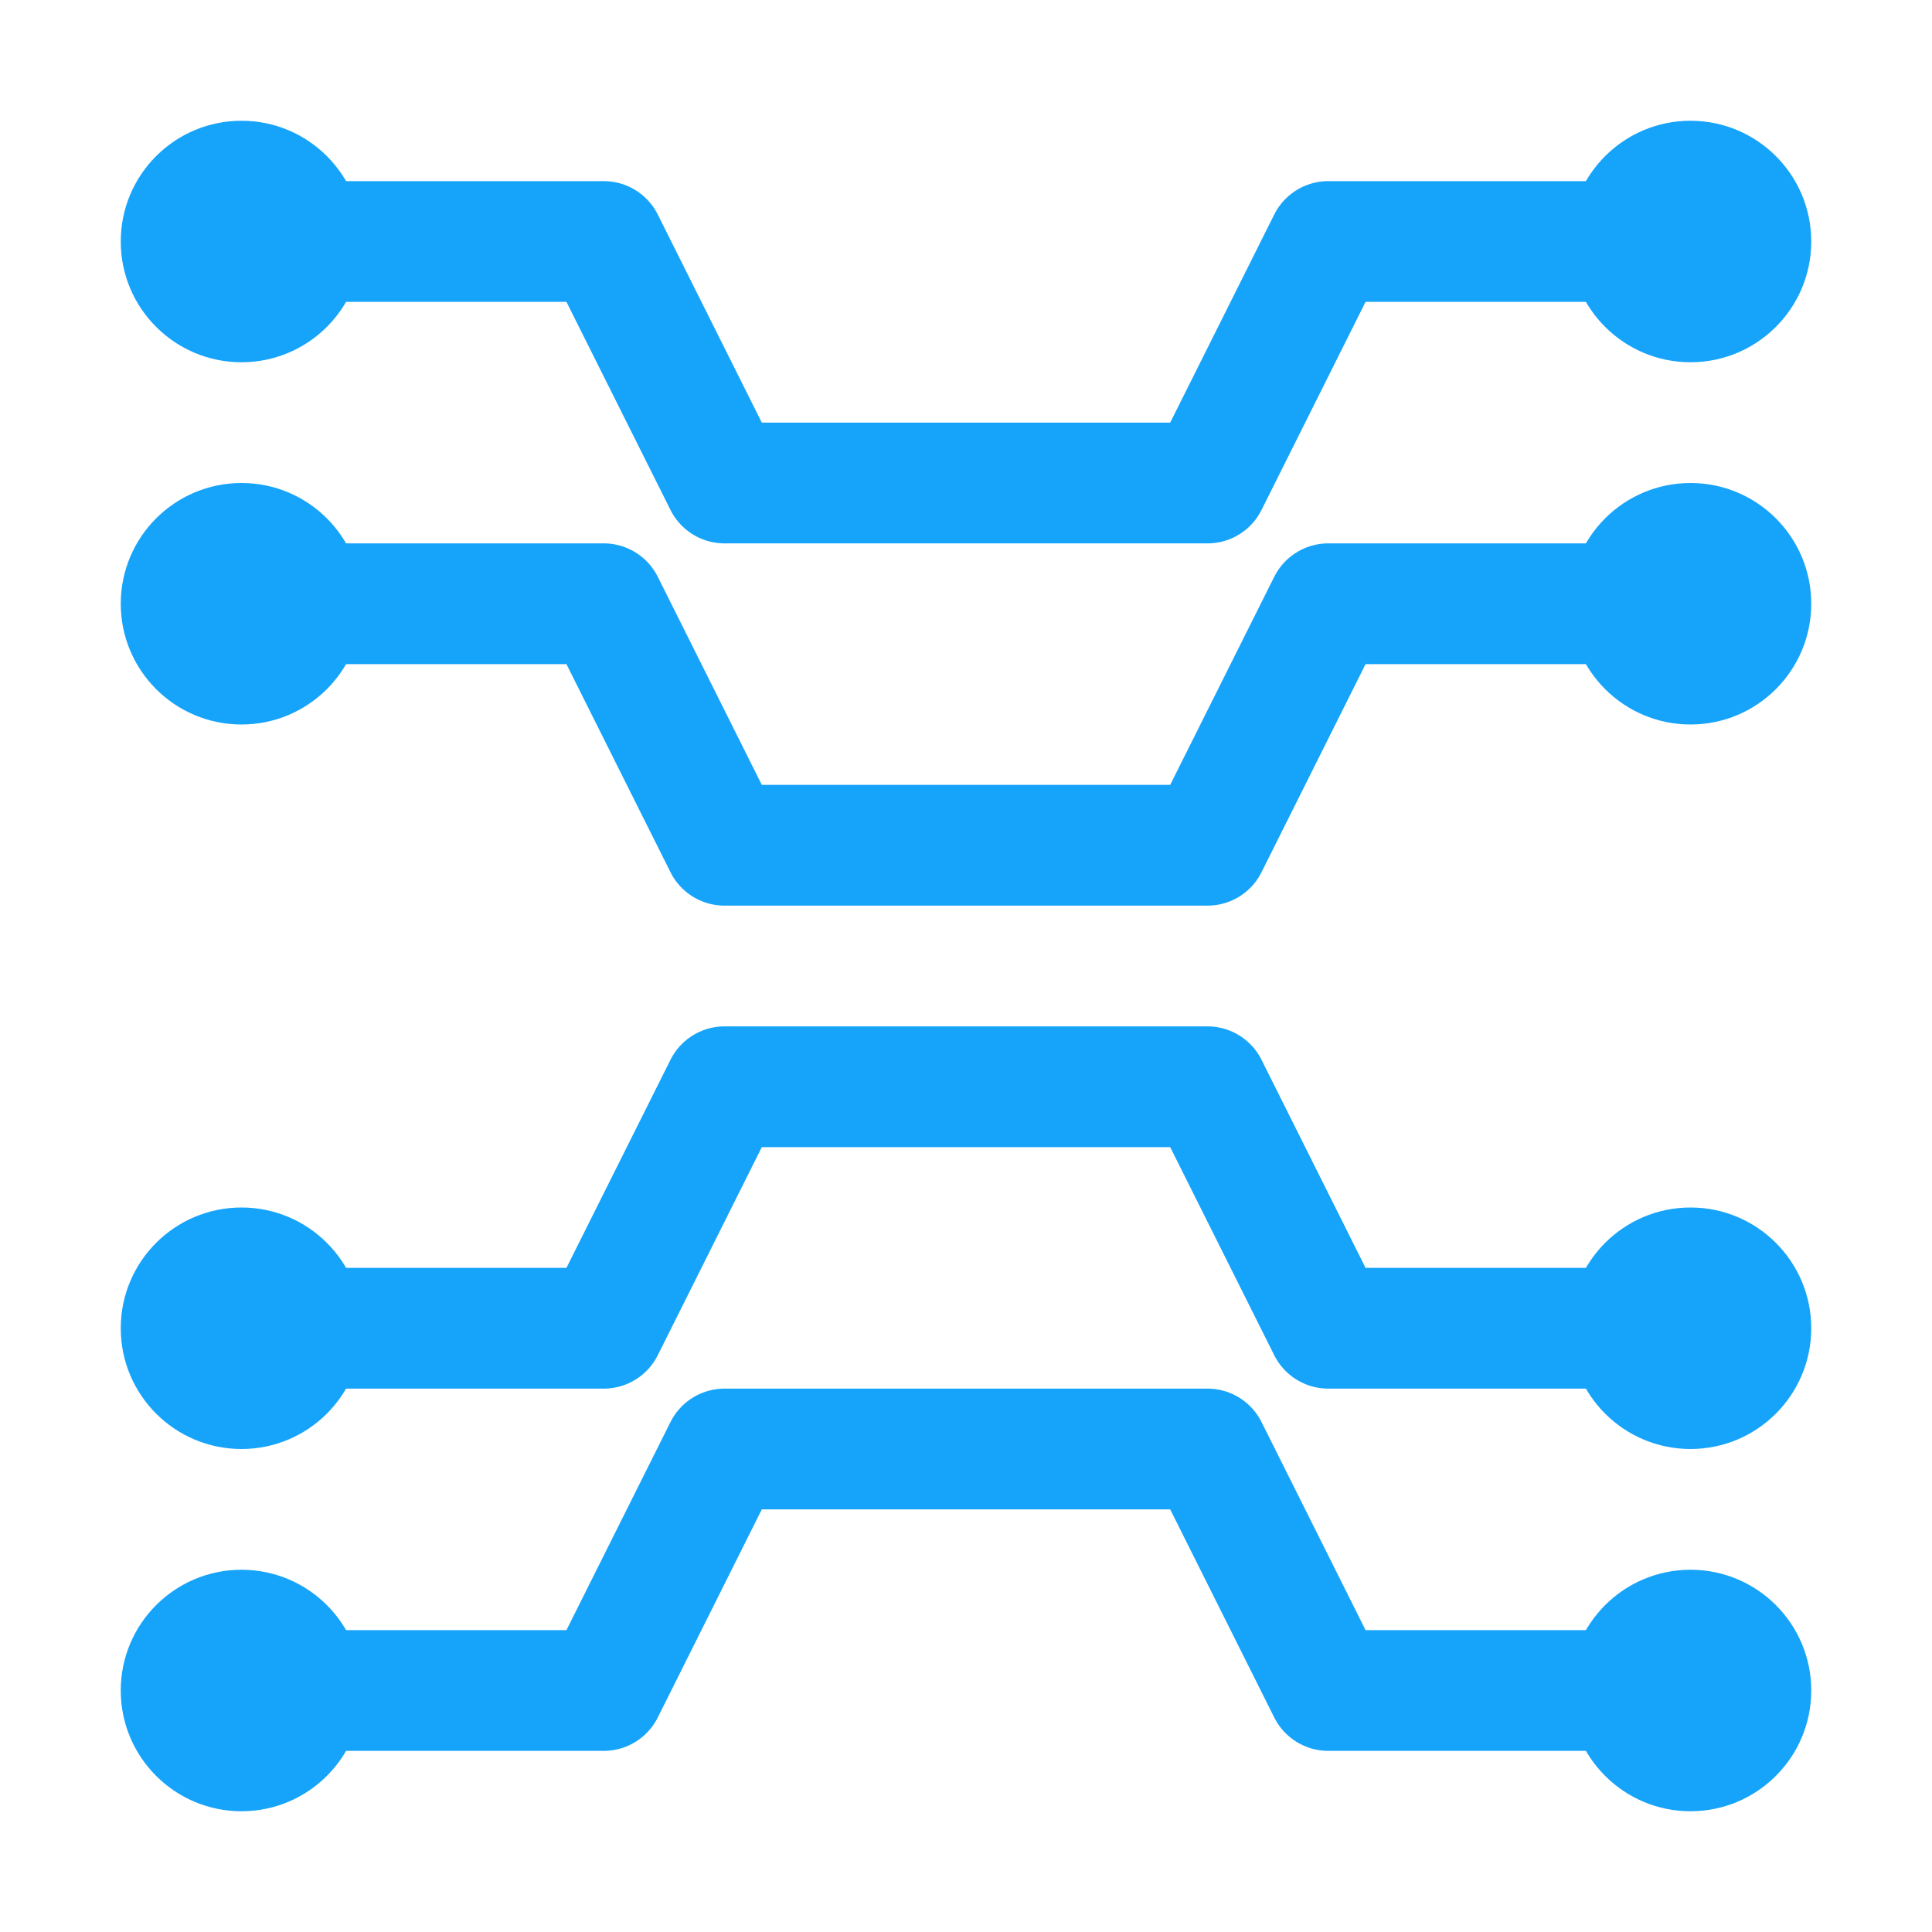
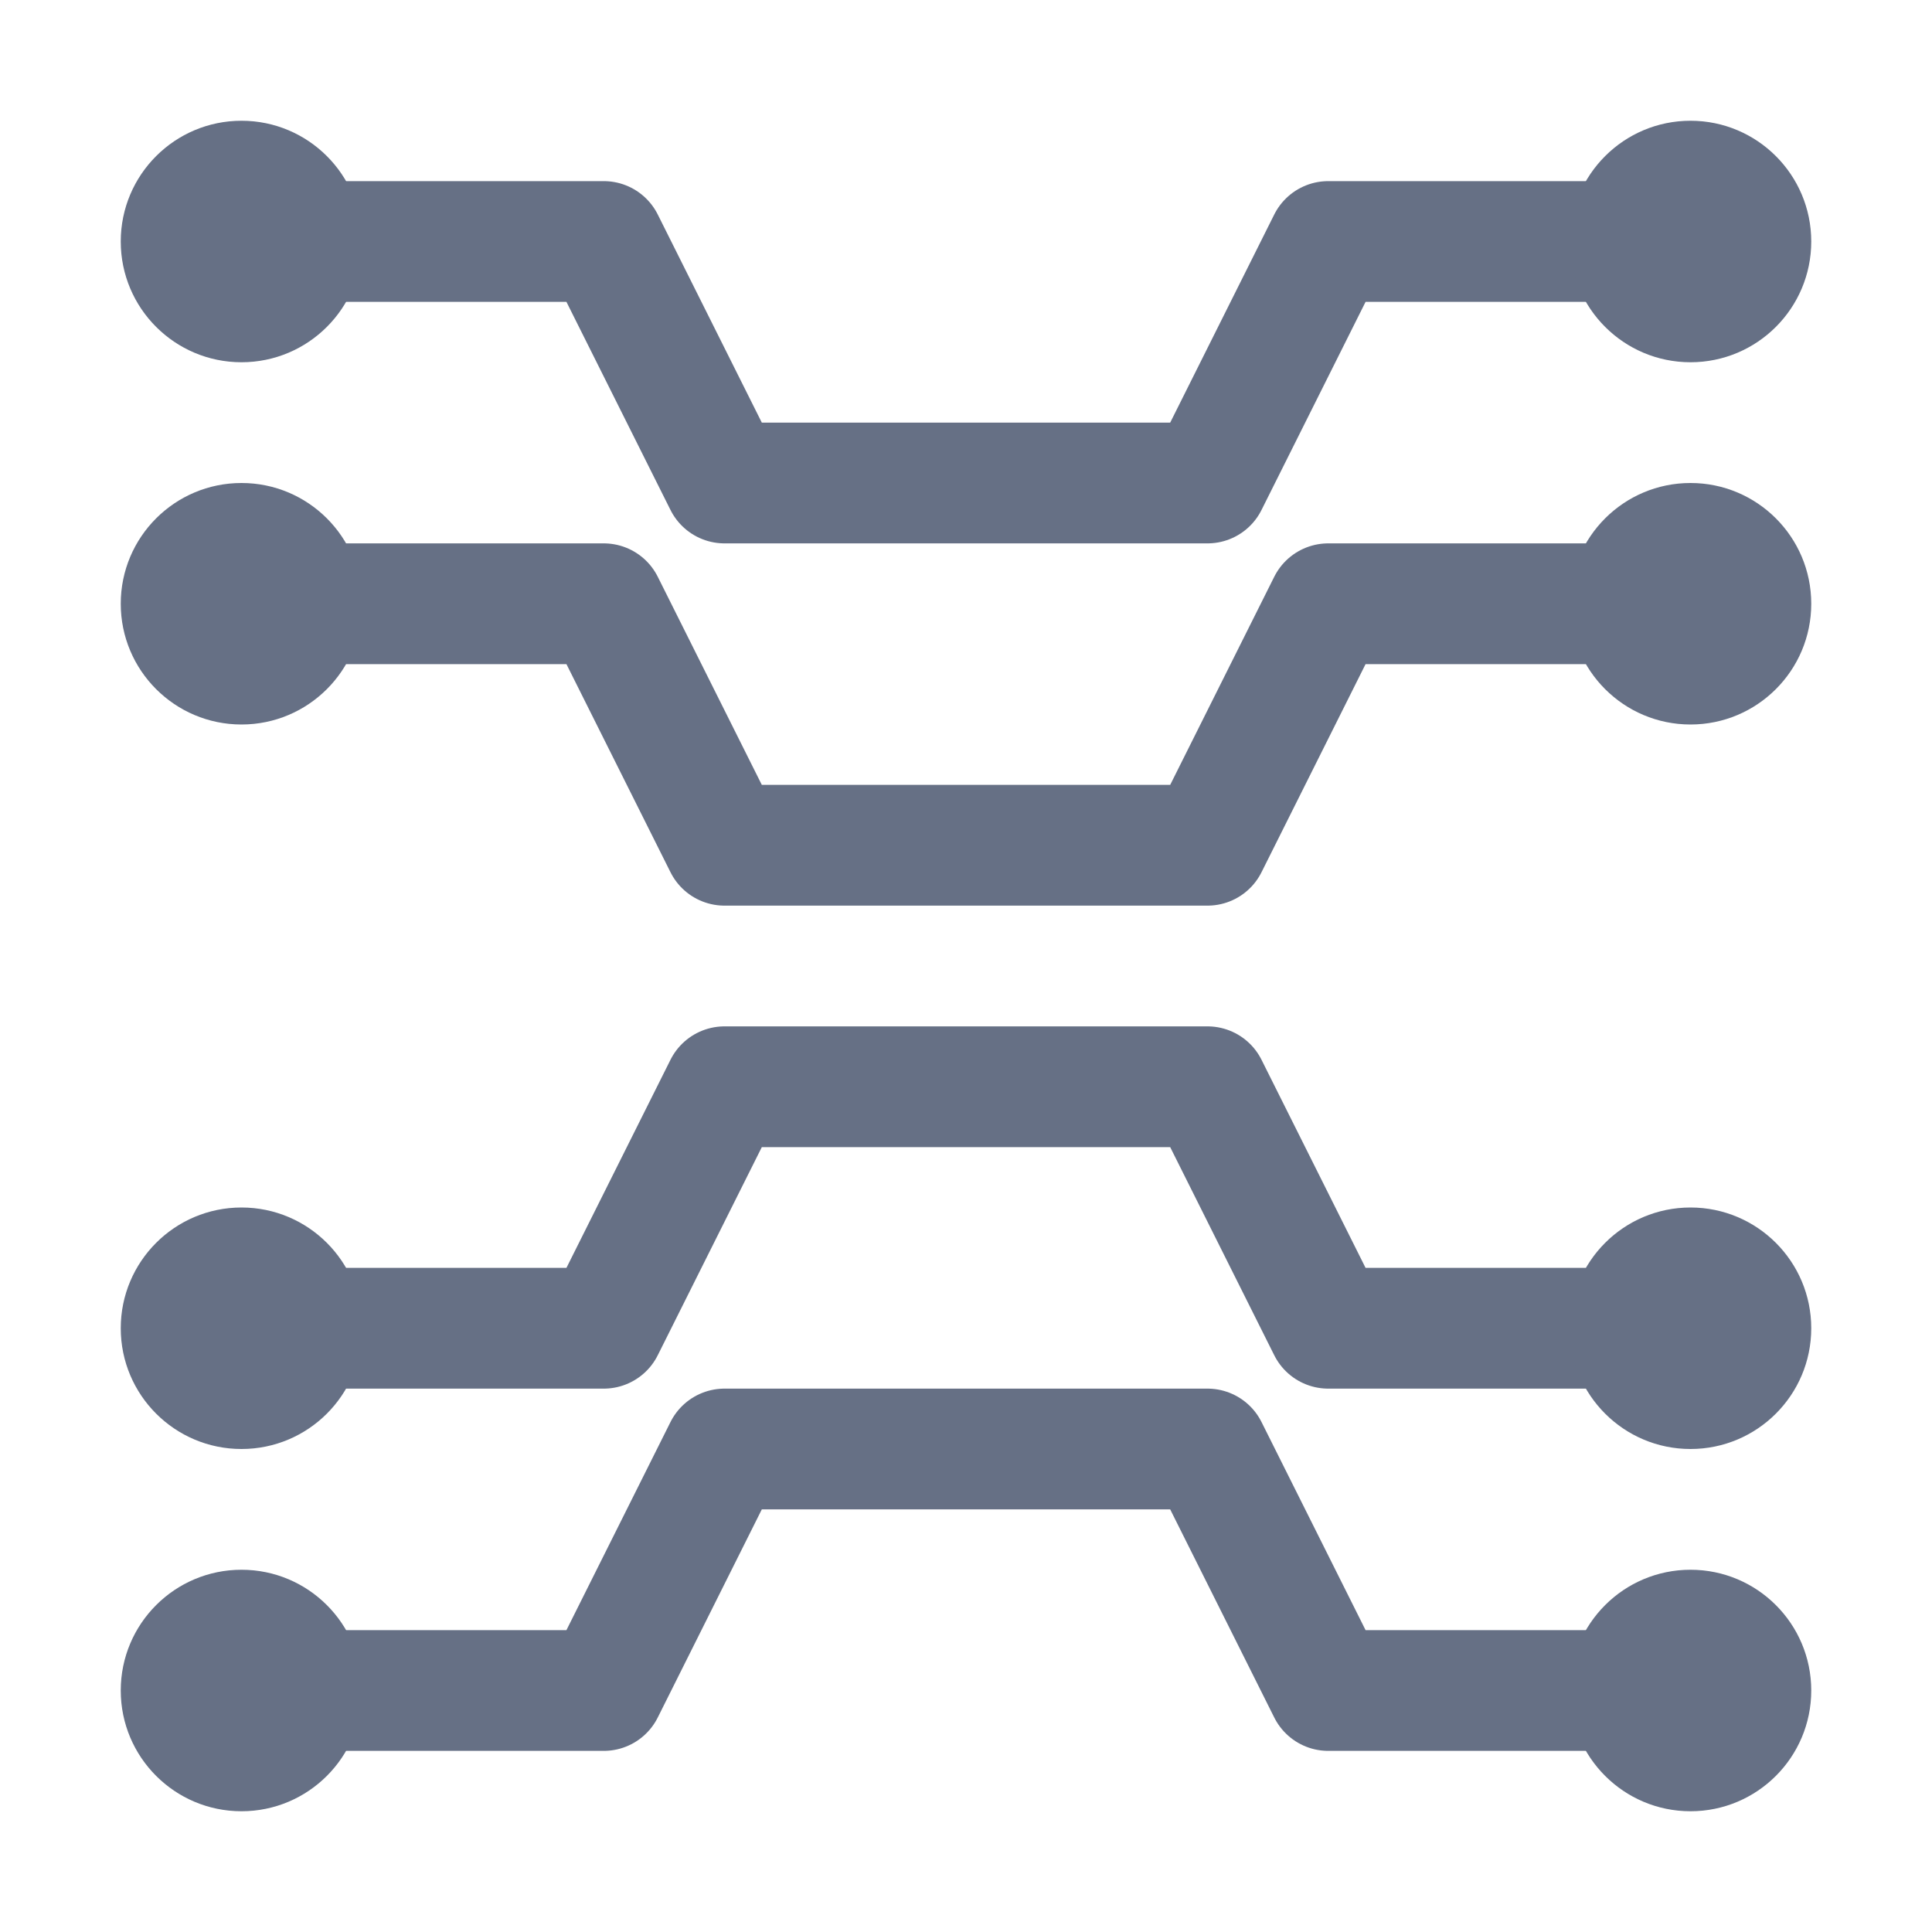
<svg xmlns="http://www.w3.org/2000/svg" width="16" height="16" viewBox="0 0 16 16">
  <g fill="none" fill-rule="evenodd">
    <g>
      <g>
        <g>
          <g>
            <g>
              <g>
                <g transform="translate(-1032 -266) translate(288 148) translate(0 94) translate(662 24) translate(82) translate(1 1)">
-                   <path stroke="#16A4FA" stroke-linecap="round" stroke-linejoin="round" d="M1 1L4 1 5 3 9 3 10 1 13 1" />
-                   <circle cx="13" cy="1" r="1" fill="#16A4FA" />
-                   <circle cx="1" cy="1" r="1" fill="#16A4FA" />
+                   <path stroke="#667085" stroke-linecap="round" stroke-linejoin="round" d="M1 1L4 1 5 3 9 3 10 1 13 1" />
+                   <circle cx="13" cy="1" r="1" fill="#667085" />
+                   <circle cx="1" cy="1" r="1" fill="#667085" />
                </g>
                <g transform="translate(-1032 -266) translate(288 148) translate(0 94) translate(662 24) translate(82) translate(1 1) translate(0 3)">
-                   <path stroke="#16A4FA" stroke-linecap="round" stroke-linejoin="round" d="M1 1L4 1 5 3 9 3 10 1 13 1" />
-                   <circle cx="13" cy="1" r="1" fill="#16A4FA" />
-                   <circle cx="1" cy="1" r="1" fill="#16A4FA" />
+                   <path stroke="#667085" stroke-linecap="round" stroke-linejoin="round" d="M1 1L4 1 5 3 9 3 10 1 13 1" />
+                   <circle cx="13" cy="1" r="1" fill="#667085" />
+                   <circle cx="1" cy="1" r="1" fill="#667085" />
                </g>
                <g transform="translate(-1032 -266) translate(288 148) translate(0 94) translate(662 24) translate(82) translate(1 1) matrix(1 0 0 -1 0 11)">
-                   <path stroke="#16A4FA" stroke-linecap="round" stroke-linejoin="round" d="M1 1L4 1 5 3 9 3 10 1 13 1" />
-                   <circle cx="13" cy="1" r="1" fill="#16A4FA" />
-                   <circle cx="1" cy="1" r="1" fill="#16A4FA" />
+                   <path stroke="#667085" stroke-linecap="round" stroke-linejoin="round" d="M1 1L4 1 5 3 9 3 10 1 13 1" />
+                   <circle cx="13" cy="1" r="1" fill="#667085" />
+                   <circle cx="1" cy="1" r="1" fill="#667085" />
                </g>
                <g transform="translate(-1032 -266) translate(288 148) translate(0 94) translate(662 24) translate(82) translate(1 1) matrix(1 0 0 -1 0 14)">
-                   <path stroke="#16A4FA" stroke-linecap="round" stroke-linejoin="round" d="M1 1L4 1 5 3 9 3 10 1 13 1" />
-                   <circle cx="13" cy="1" r="1" fill="#16A4FA" />
-                   <circle cx="1" cy="1" r="1" fill="#16A4FA" />
+                   <path stroke="#667085" stroke-linecap="round" stroke-linejoin="round" d="M1 1L4 1 5 3 9 3 10 1 13 1" />
+                   <circle cx="13" cy="1" r="1" fill="#667085" />
+                   <circle cx="1" cy="1" r="1" fill="#667085" />
                </g>
              </g>
            </g>
          </g>
        </g>
      </g>
    </g>
  </g>
</svg>
